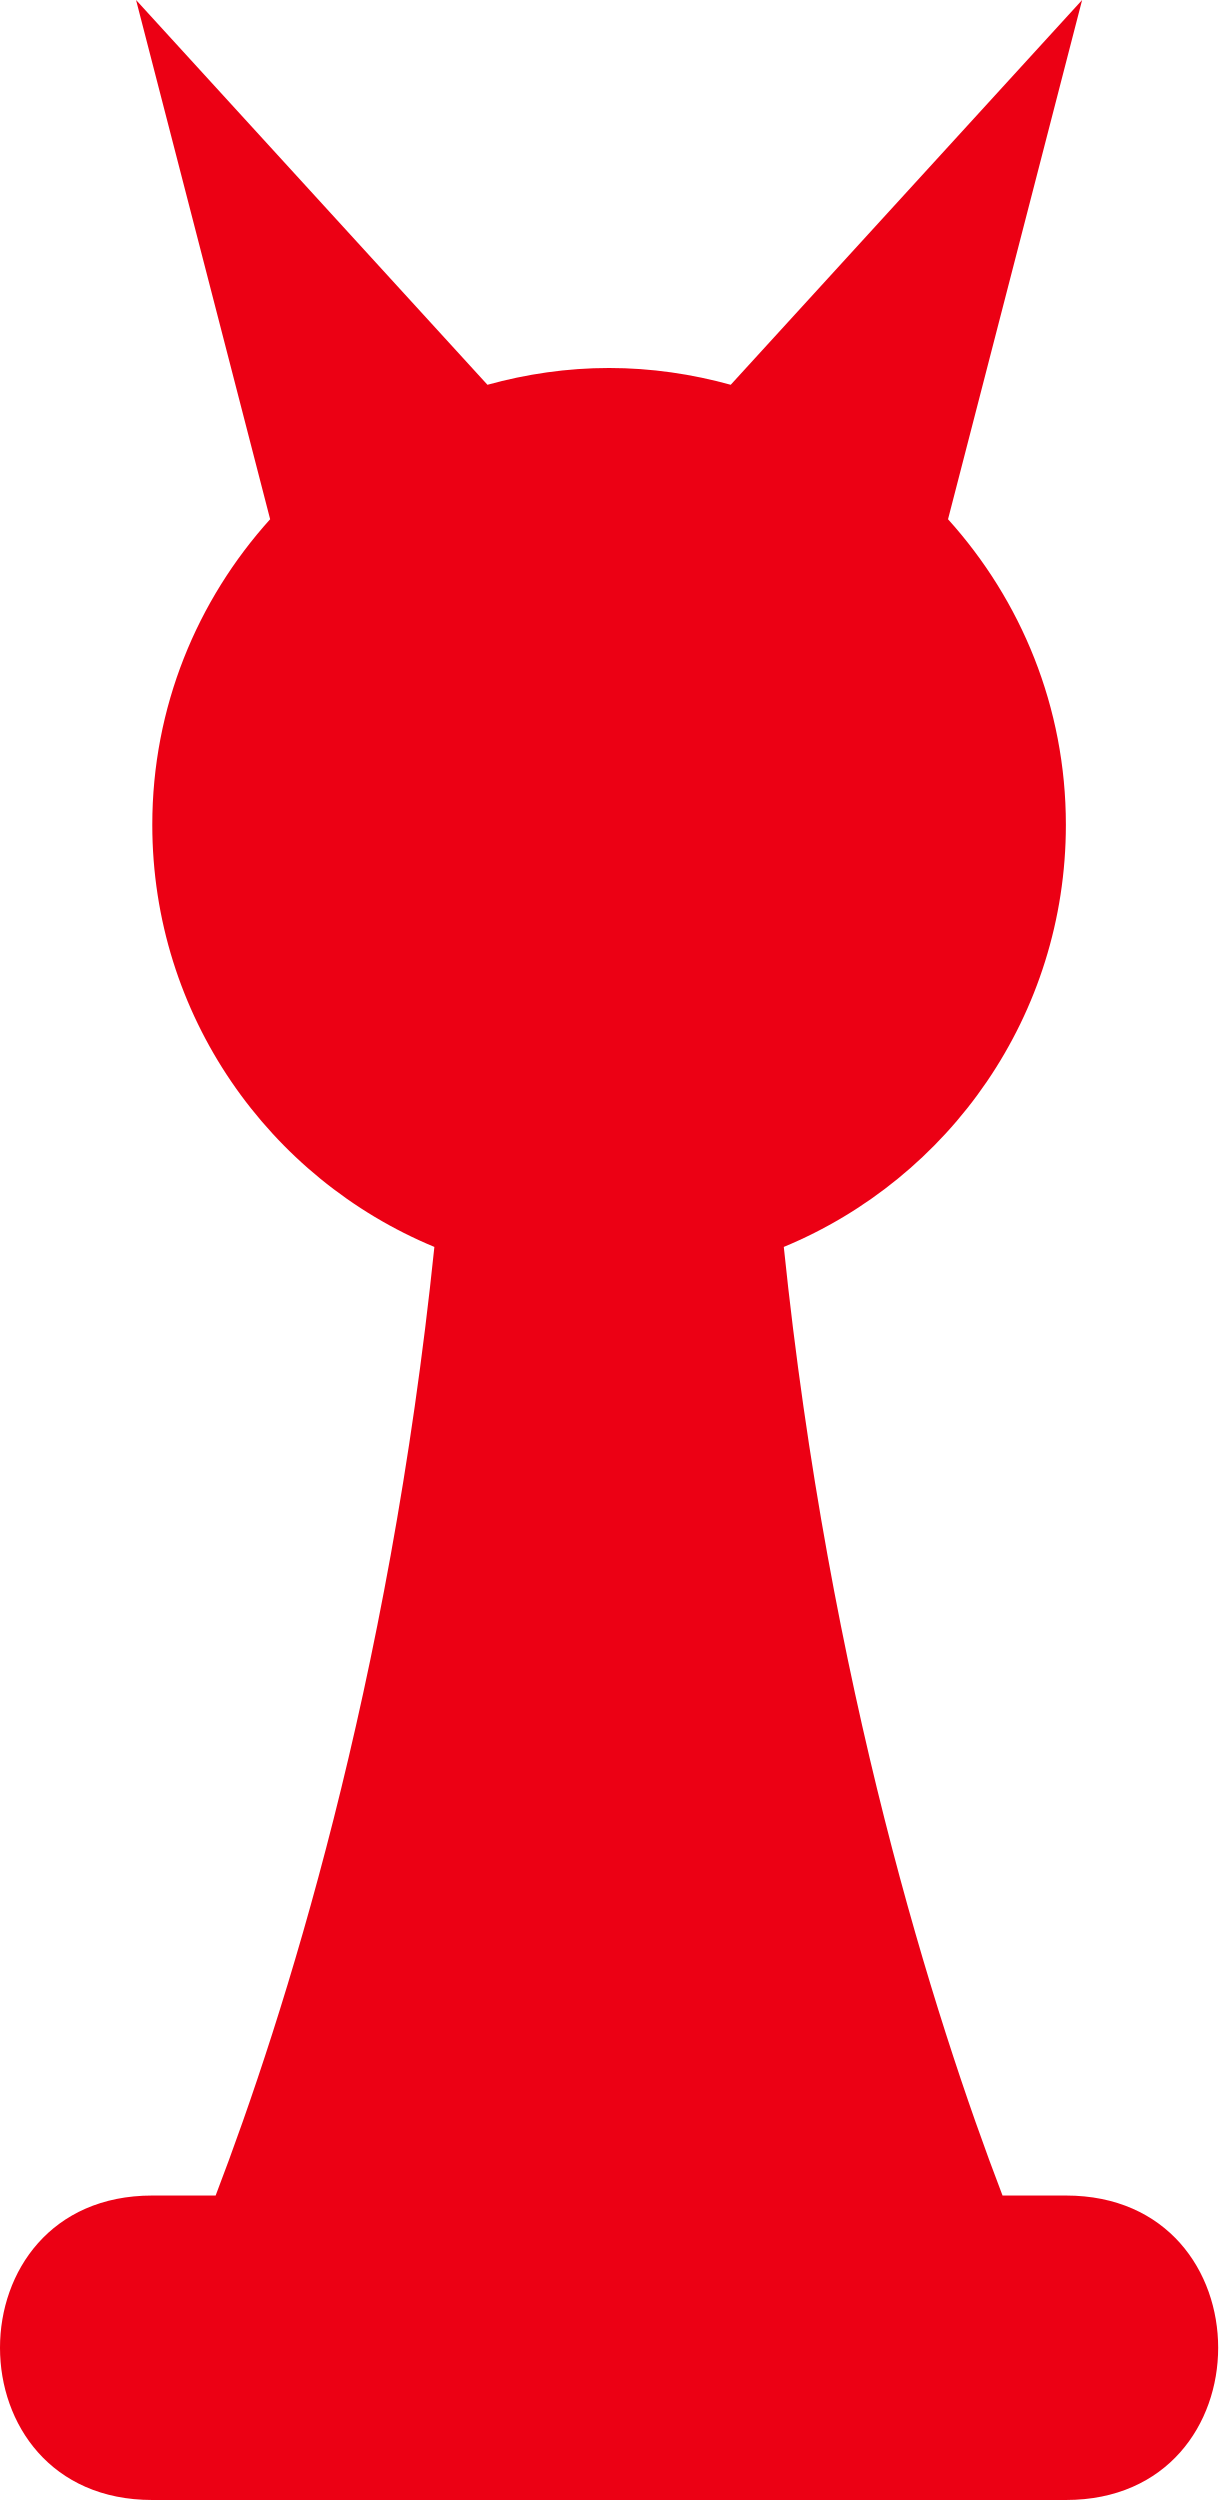
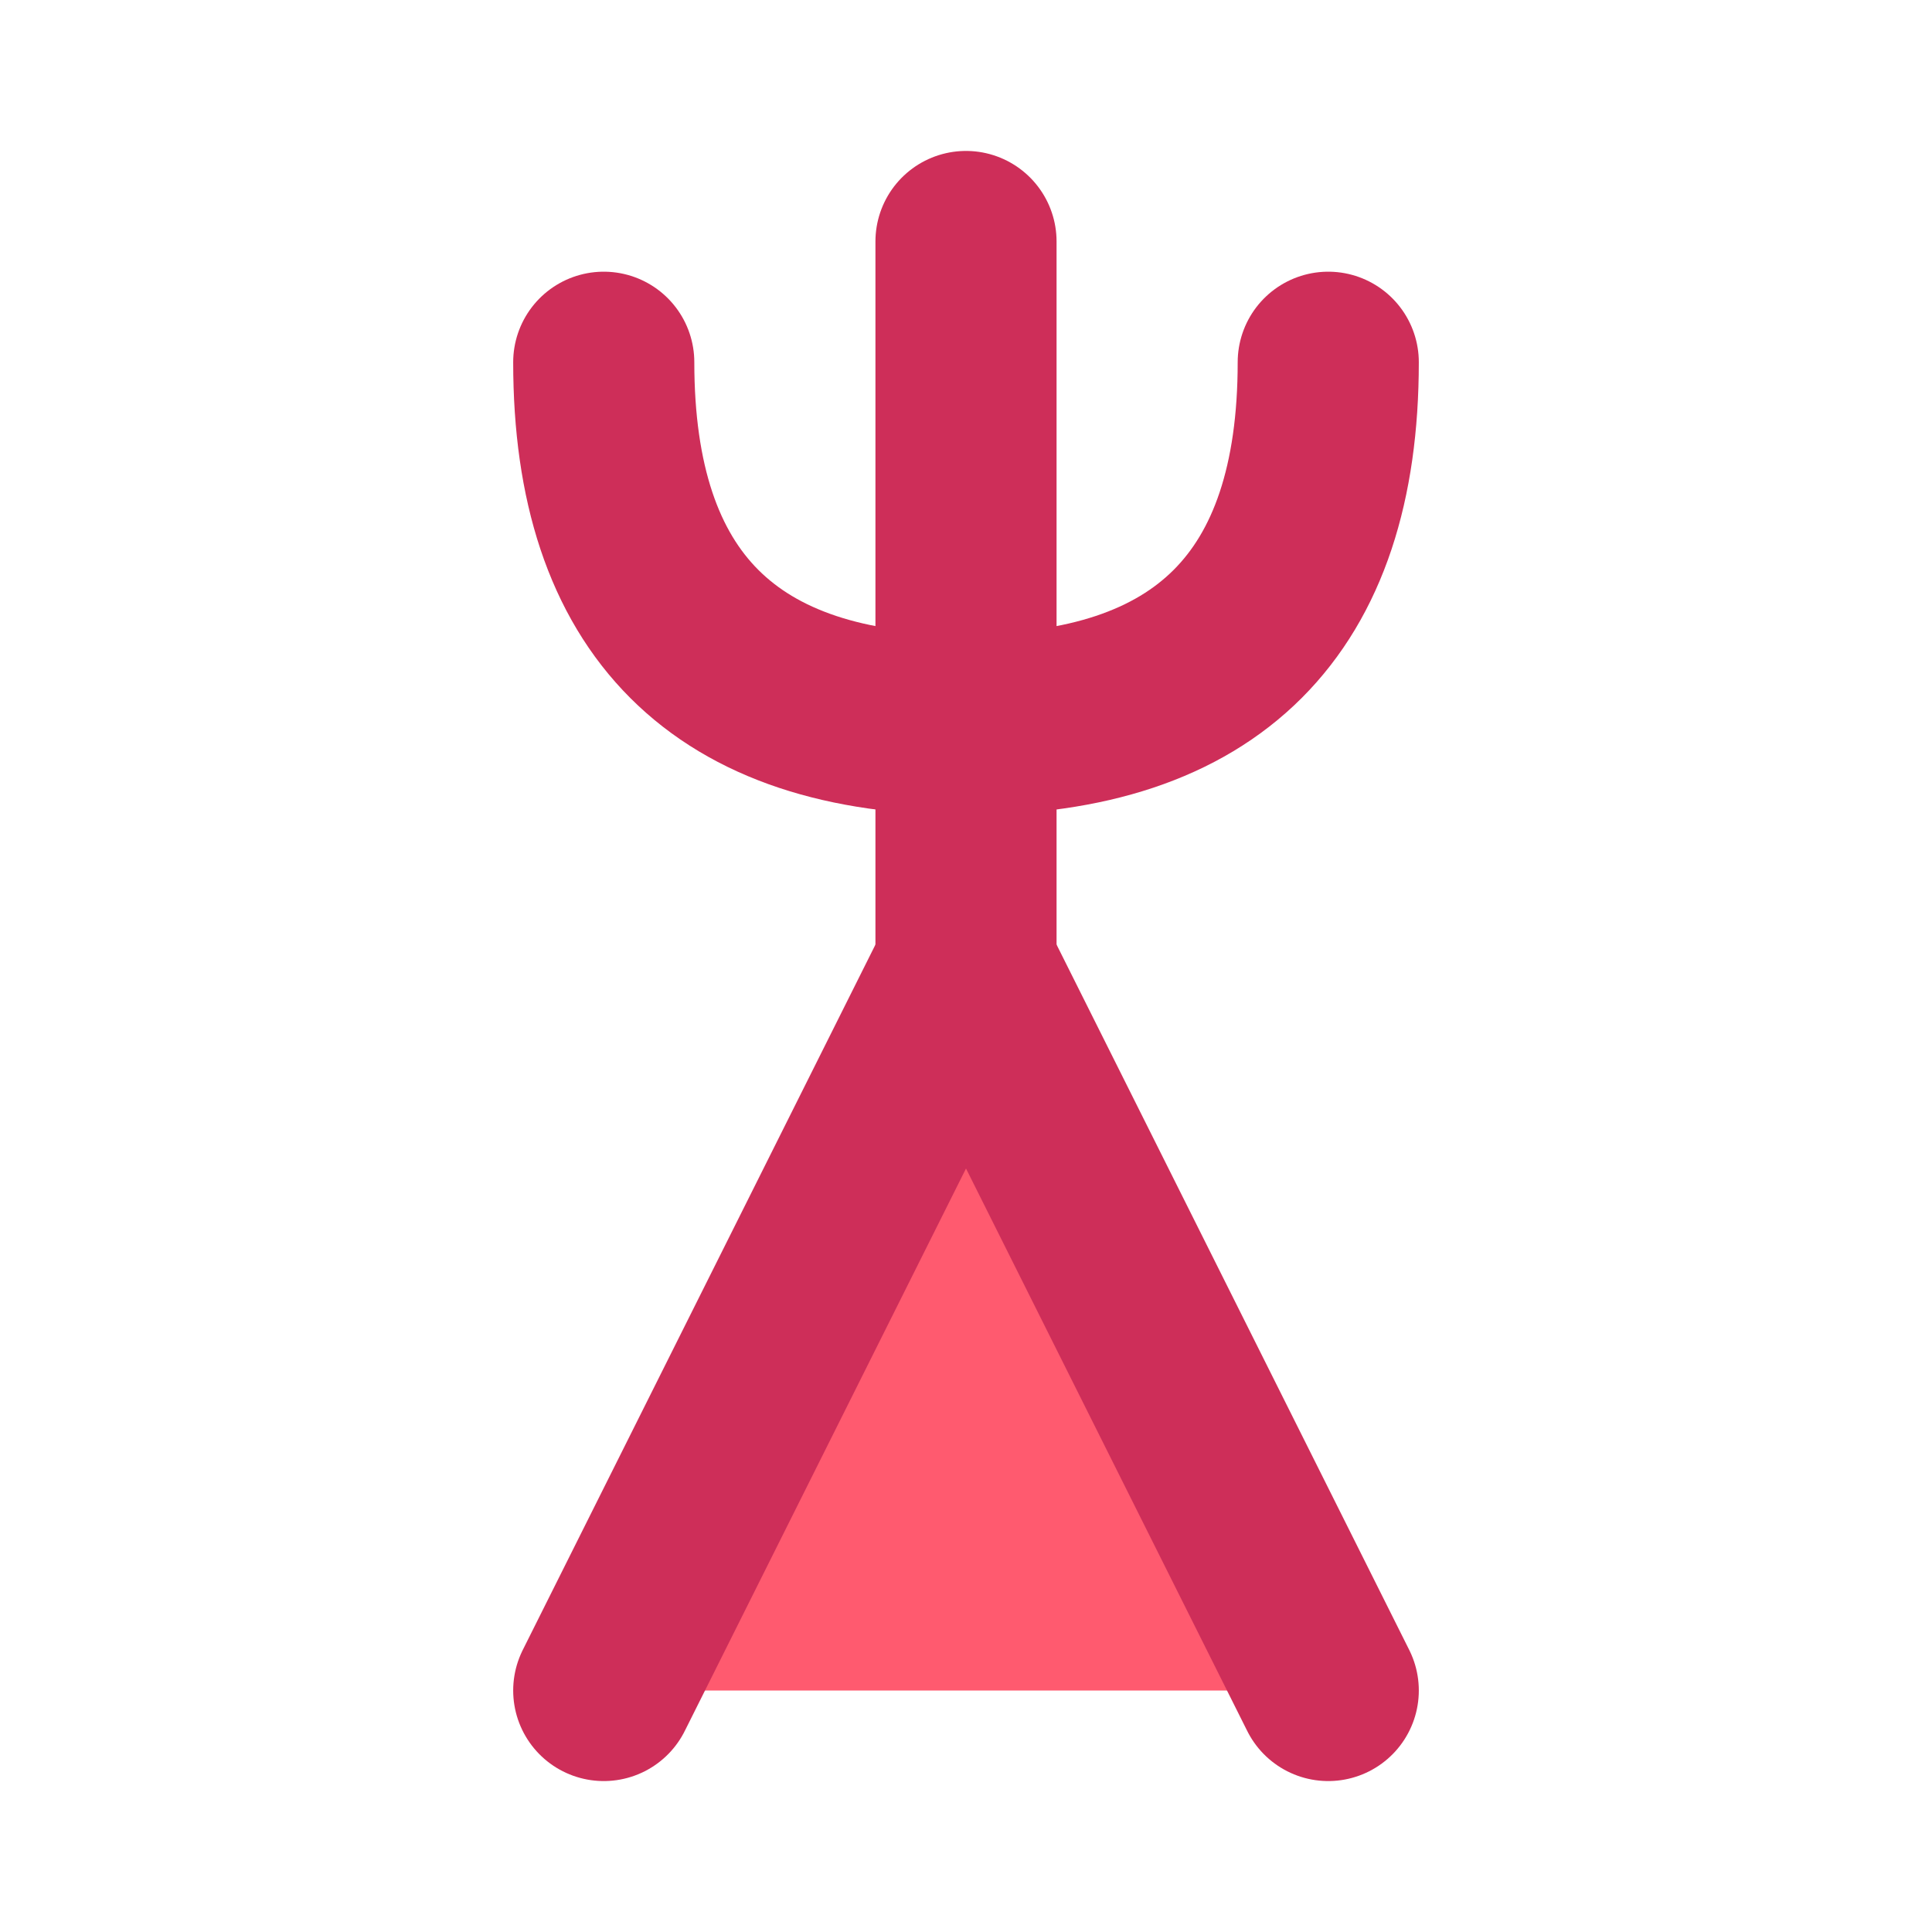
- <svg xmlns="http://www.w3.org/2000/svg" xmlns:ns1="http://vectornator.io" xml:space="preserve" stroke-miterlimit="10" style="fill-rule:nonzero;clip-rule:evenodd;stroke-linecap:round;stroke-linejoin:round" viewBox="150.537 39.563 210.927 432.875">
-   <clipPath id="a">
-     <path d="M150.537 39.563h210.927v432.875H150.537z" />
-   </clipPath>
-   <g ns1:layerName="Layer" clip-path="url(#a)">
-     <path ns1:layerName="曲线 1" fill="#ec0014" d="m174.094 39.563 23.218 89.906c-12.649 14.023-20.406 32.533-20.406 52.906 0 32.967 20.175 61.209 48.844 73.094-7.881 76.125-26.011 133.229-37.875 164.25h-10.969c-35.159 0-35.159 52.718 0 52.719h158.188c35.159 0 35.159-52.719 0-52.719h-10.969c-11.864-31.021-29.994-88.125-37.875-164.25 28.669-11.885 48.844-40.127 48.844-73.094 0-20.373-7.757-38.883-20.406-52.906l23.218-89.906-60.844 66.624c-6.715-1.853-13.757-2.906-21.062-2.906s-14.347 1.053-21.062 2.906z" />
-   </g>
+ <svg xmlns="http://www.w3.org/2000/svg" viewBox="0 0 512 512" stroke-linecap="round" stroke-linejoin="round" stroke="#ce2e59" stroke-width="48">
+   <path d="M160 448L256 256L352 448" fill="#ff5a6f" />
+   <path d="M256 256L256 64" fill="none" />
+   <path d="M160 96C160 160 192 192 256 192C320 192 352 160 352 96" fill="none" />
</svg>
